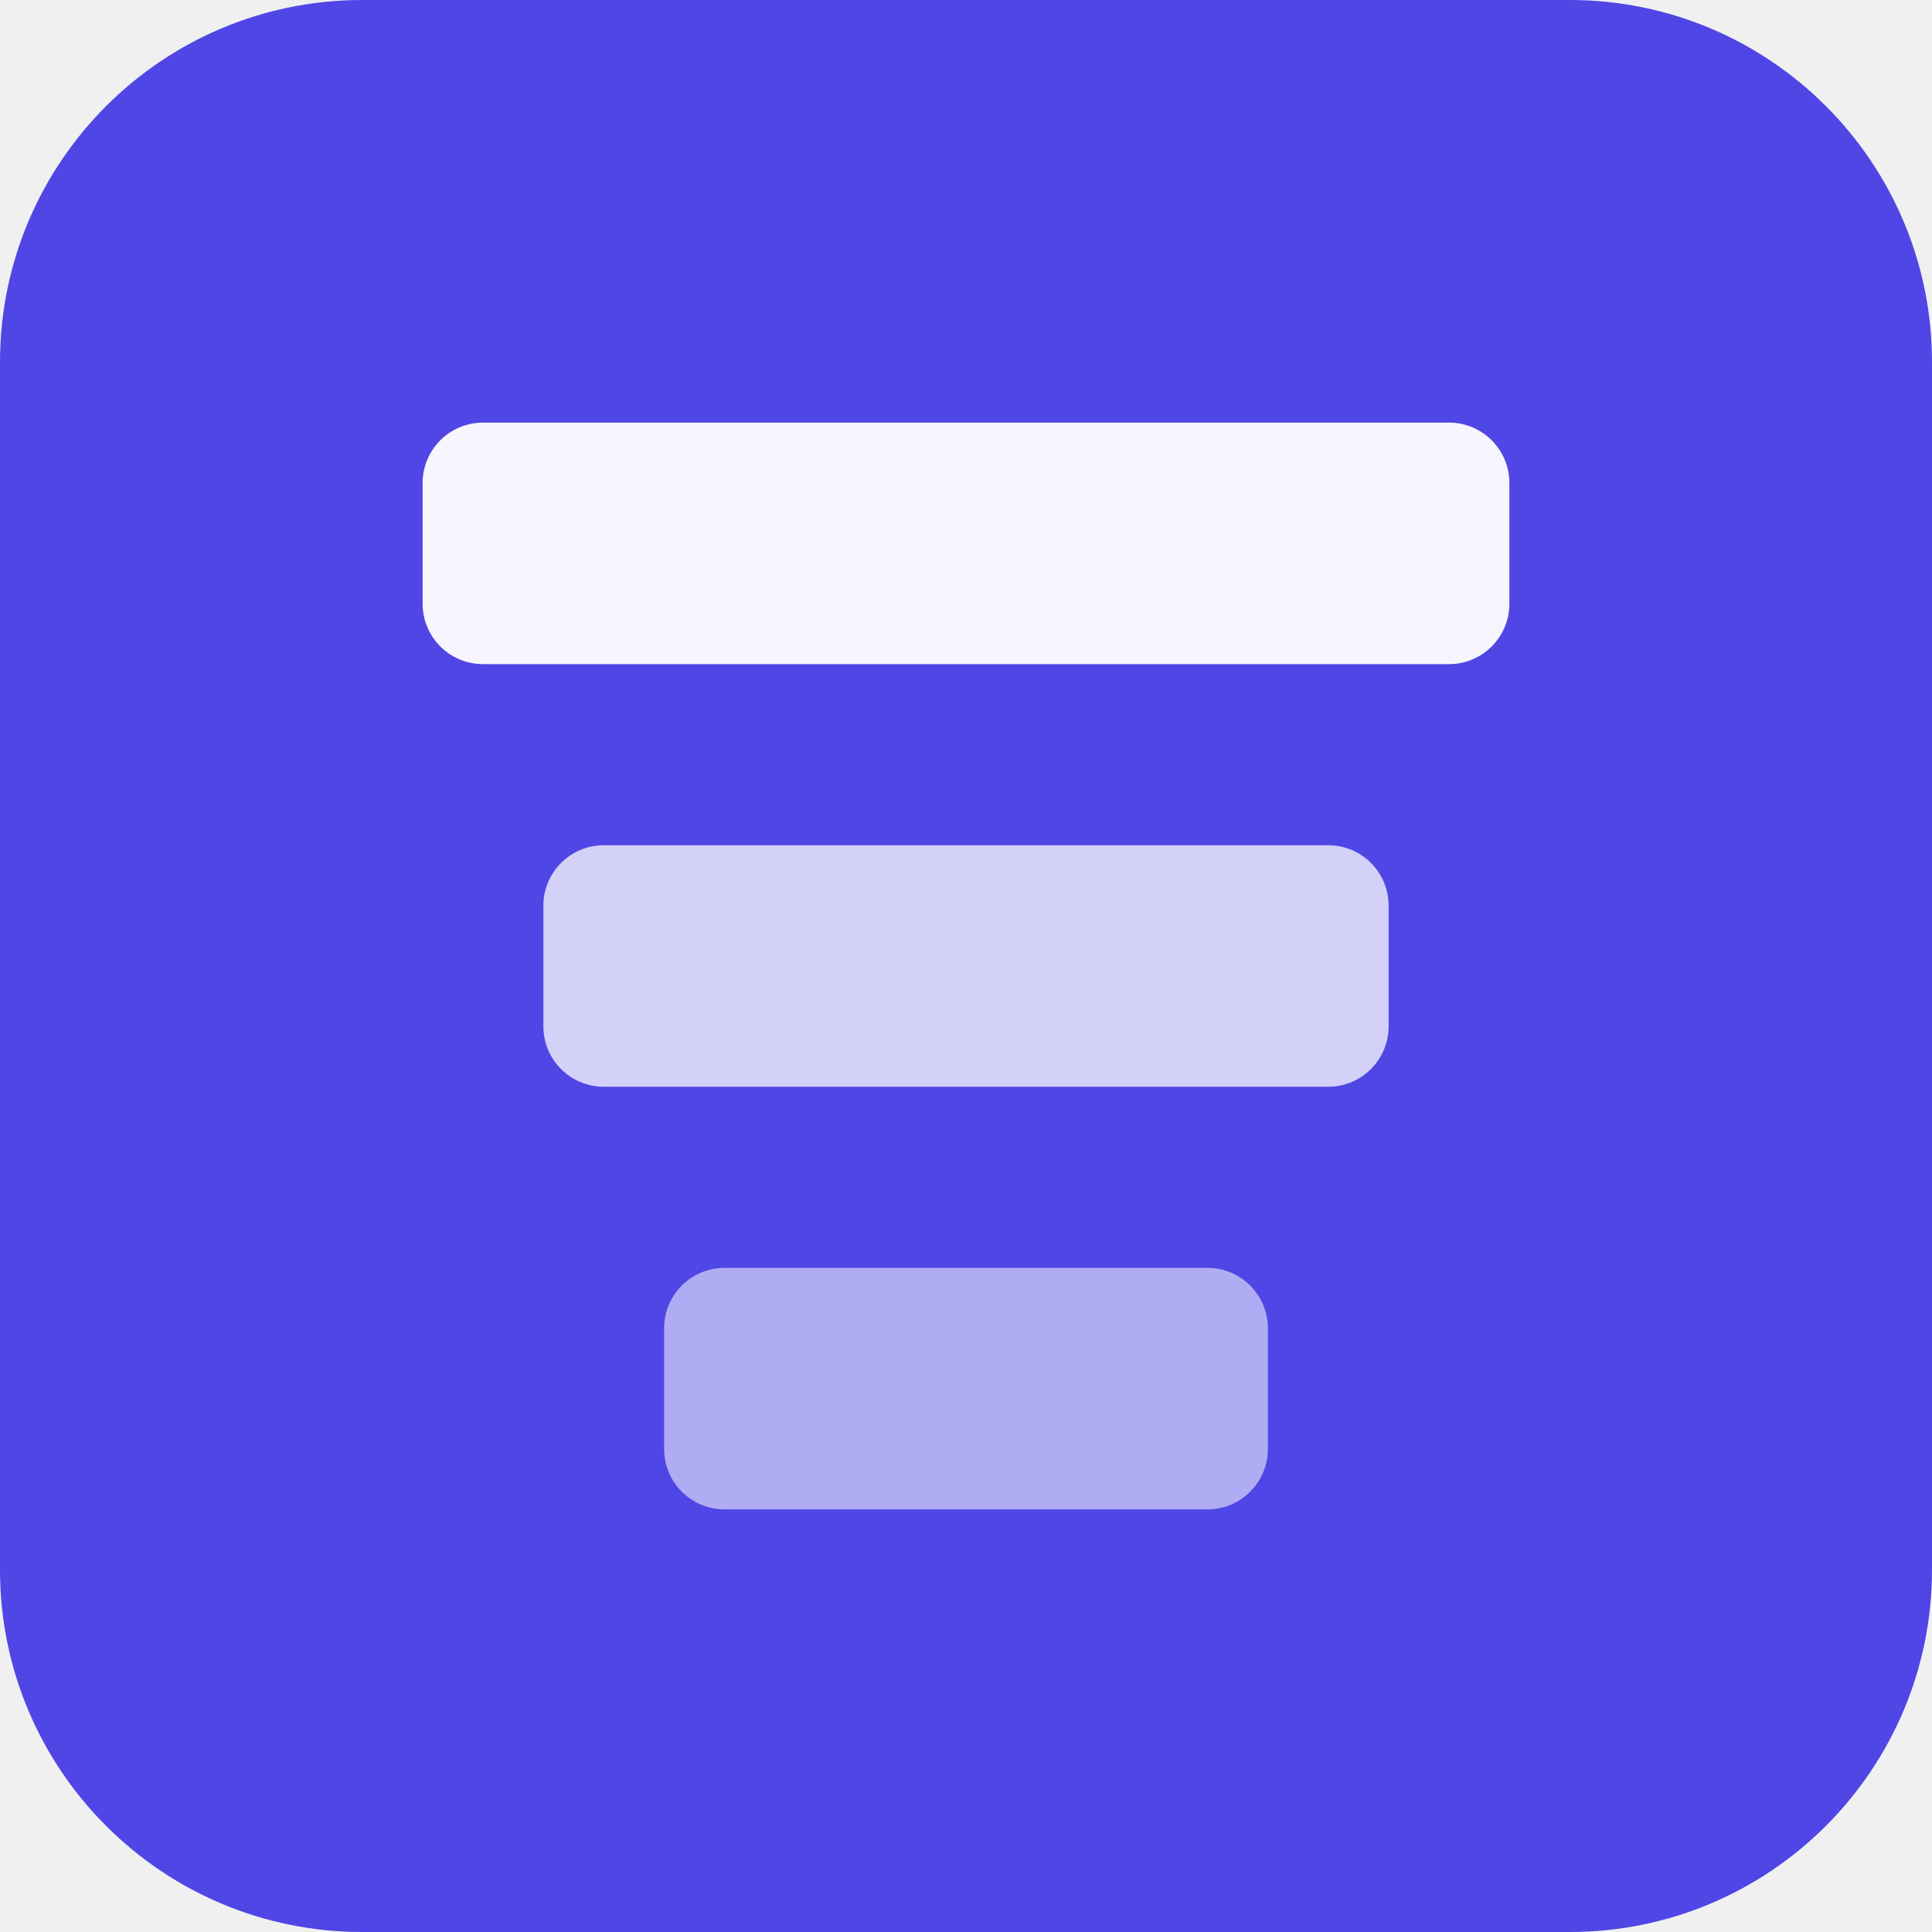
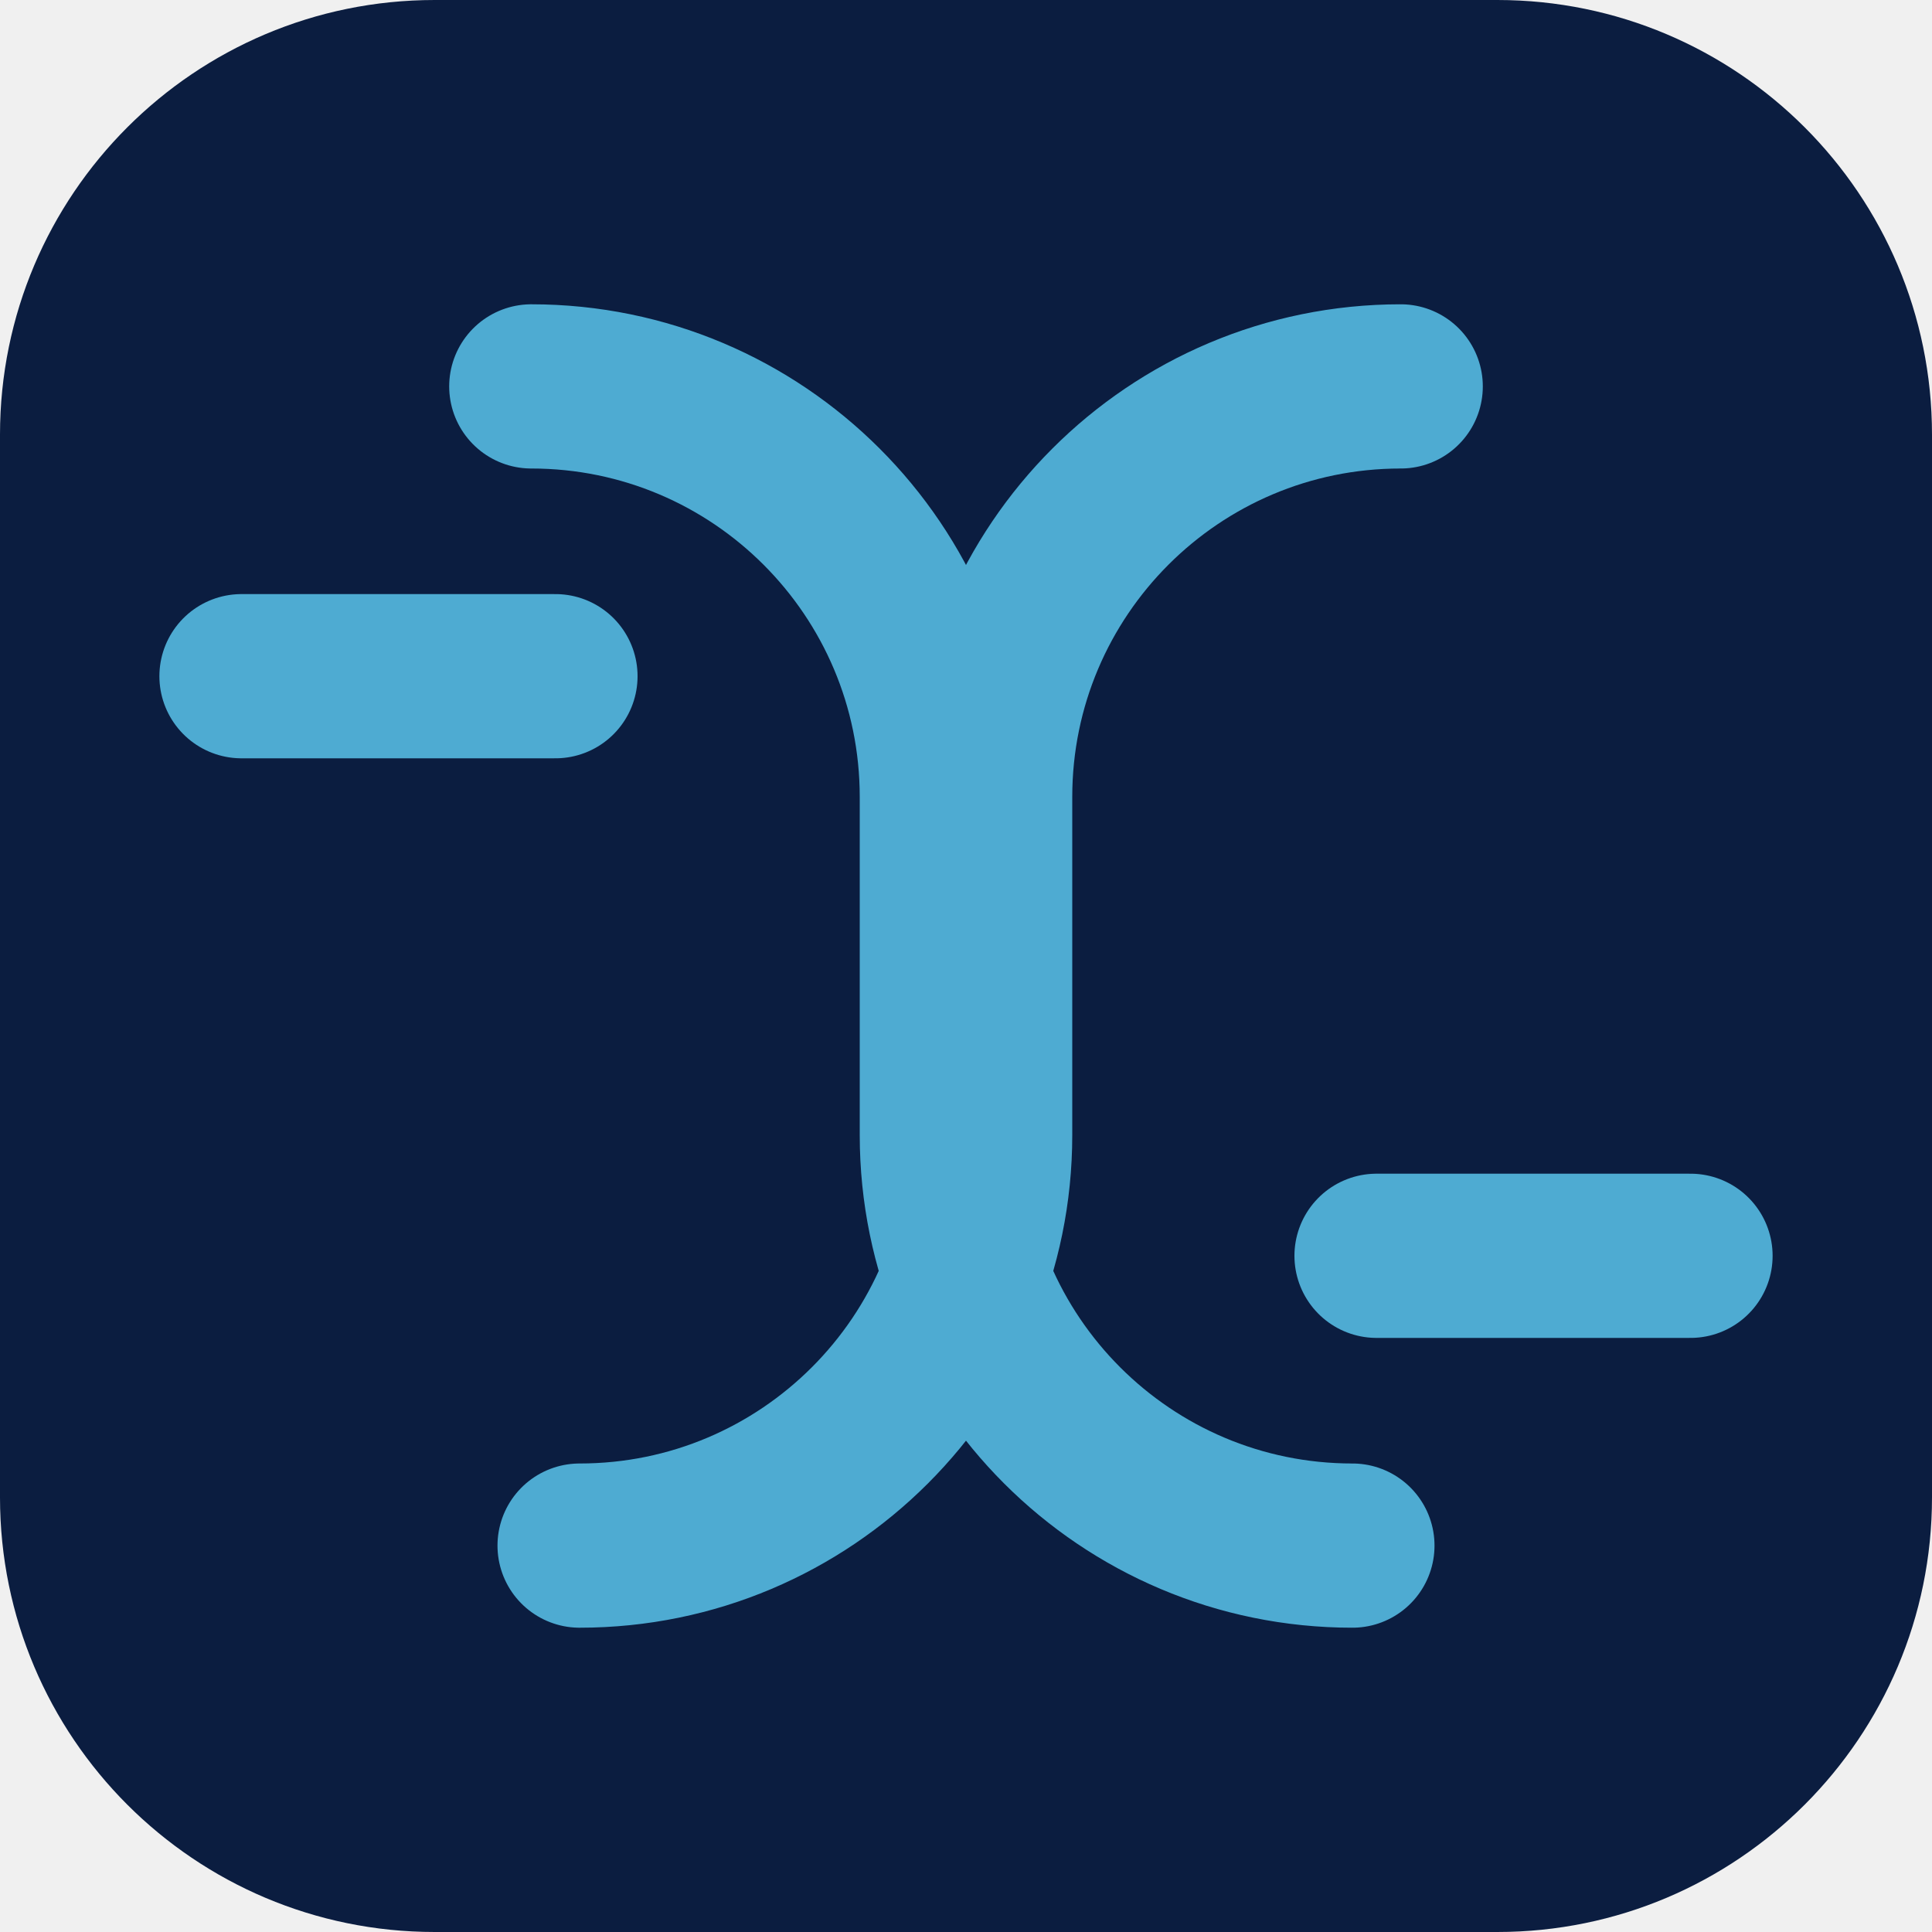
- <svg xmlns="http://www.w3.org/2000/svg" viewBox="0 0 64 64">
-   <rect width="64" height="64" rx="12" fill="#4f46e5" />
-   <rect x="14" y="14" width="36" height="8" rx="2" fill="#ffffff" fill-opacity="0.95" />
-   <rect x="18" y="28" width="28" height="8" rx="2" fill="#ffffff" fill-opacity="0.75" />
-   <rect x="22" y="42" width="20" height="8" rx="2" fill="#ffffff" fill-opacity="0.55" />
+ <svg xmlns="http://www.w3.org/2000/svg" viewBox="0 0 40 40">
+   <rect width="40" height="40" rx="9" fill="#0B1D40" />
+   <g fill="none" stroke="#4EABD2" stroke-width="3.4" stroke-linecap="round">
+     <path d="M11 8 a8.5 8.5 0 0 1 8.5 8.5 v7 a8.5 8.5 0 0 0 8.5 8.5" />
+     <path d="M29 8 a8.5 8.5 0 0 0 -8.5 8.5 v7 a8.5 8.5 0 0 1 -8.5 8.5" />
+     <line x1="5" y1="14" x2="11.5" y2="14" />
+     <line x1="28.5" y1="26" x2="35" y2="26" />
+   </g>
</svg>
